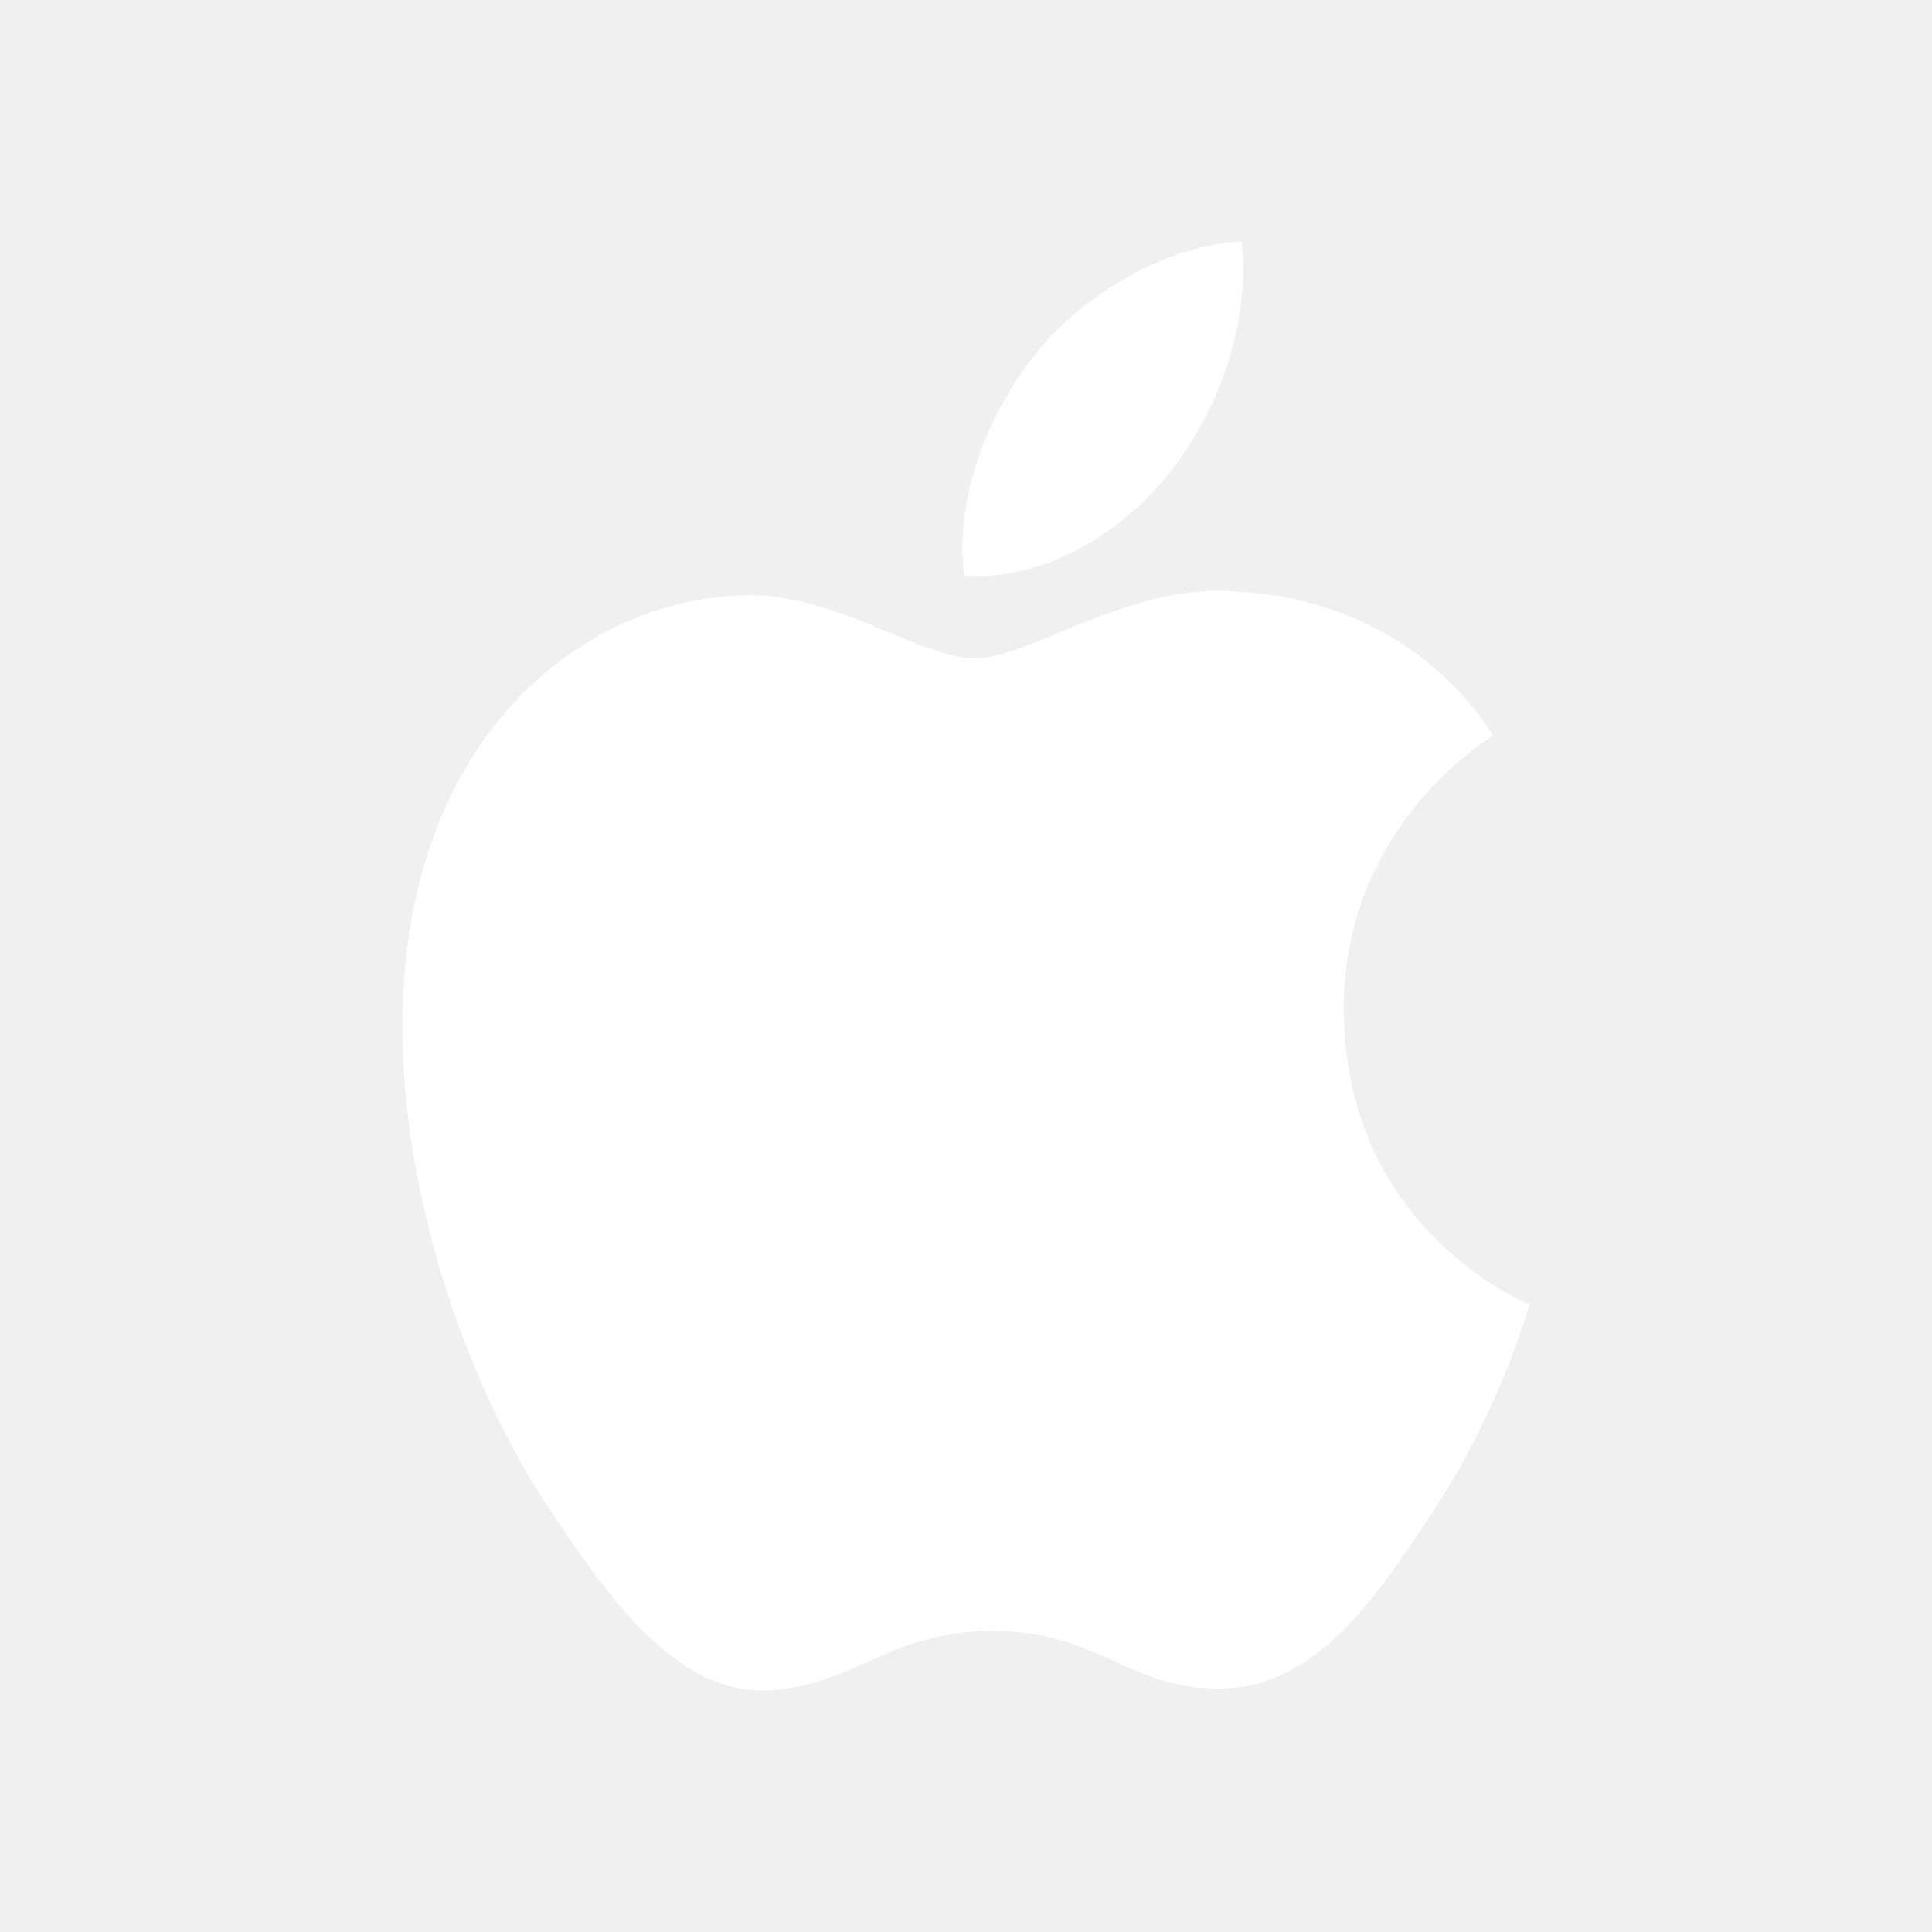
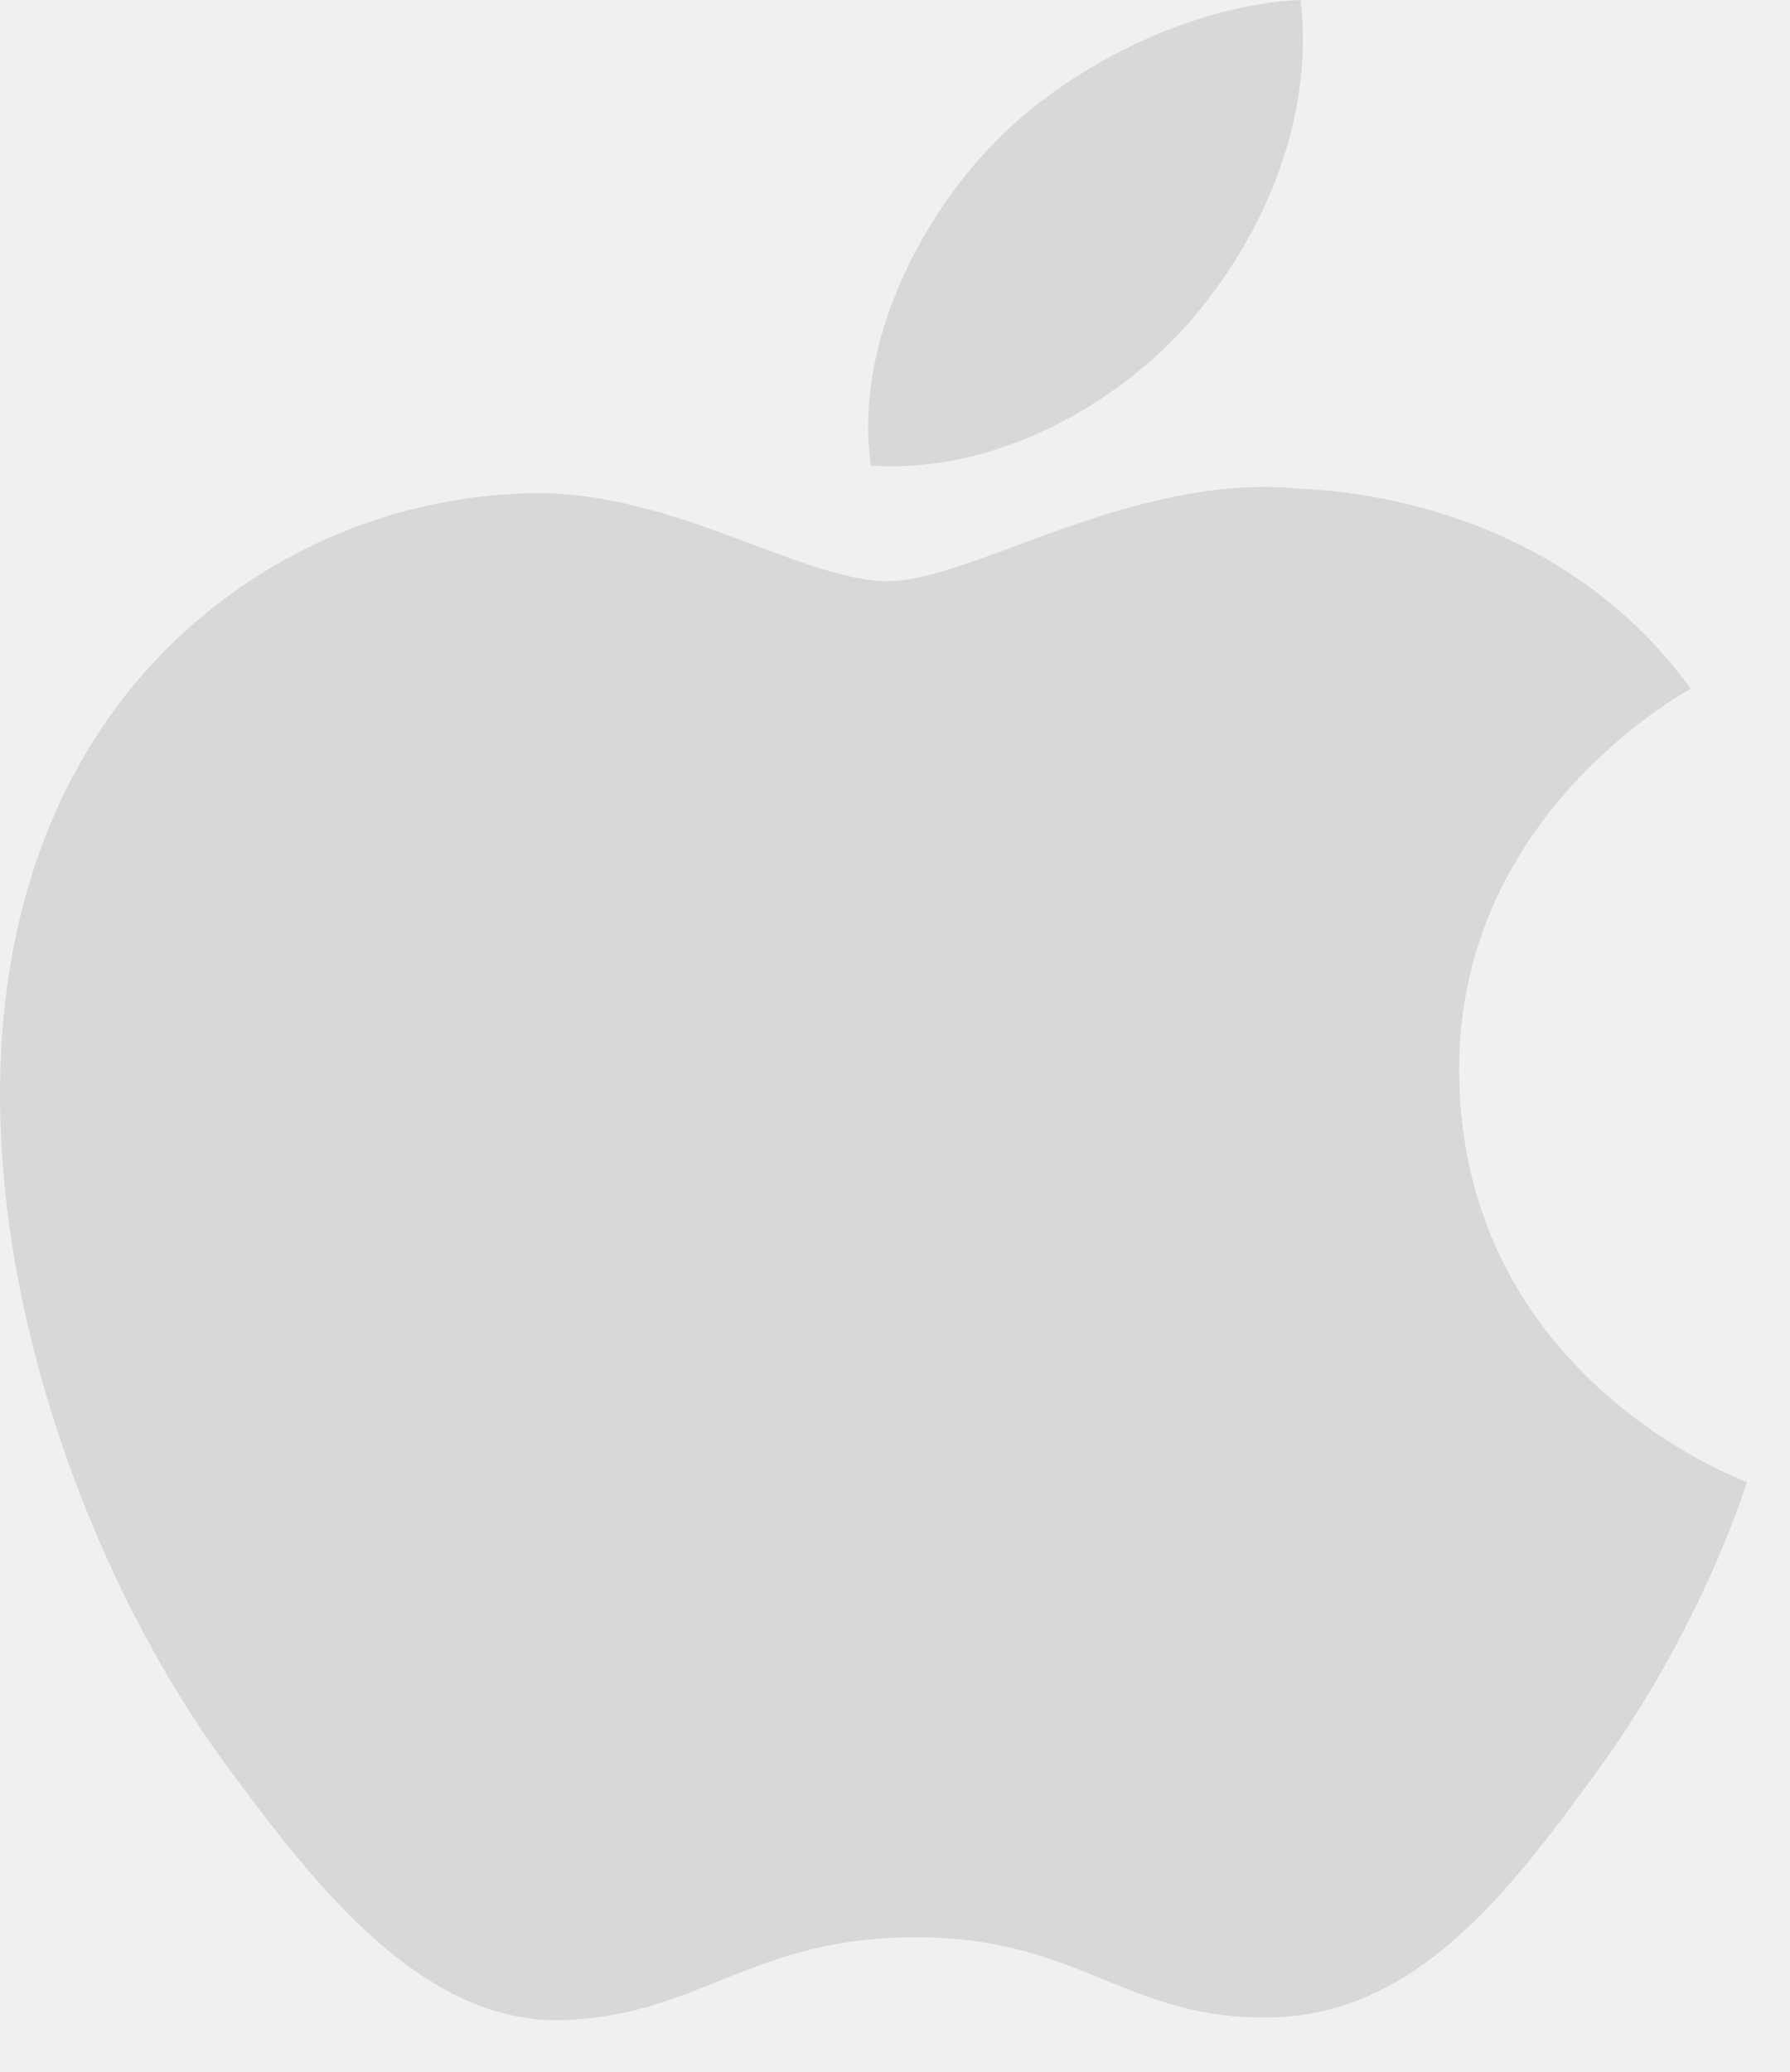
- <svg xmlns="http://www.w3.org/2000/svg" width="24px" height="24px" viewBox="0 0 24 24" version="1.1">
+ <svg xmlns="http://www.w3.org/2000/svg" width="19px" height="22px" viewBox="0 0 19 22" version="1.1">
  <defs />
-   <g id="Symbols" stroke="none" stroke-width="1" fill="none" fill-rule="evenodd">
-     <g id="графика-/-кнопки-/-айос-белый">
-       <g id="if_apple_294700">
-         <path d="M16.693,12.565 C16.671,10.285 18.469,9.191 18.549,9.136 C17.539,7.589 15.965,7.377 15.405,7.353 C14.067,7.211 12.792,8.179 12.113,8.179 C11.436,8.179 10.387,7.374 9.277,7.394 C7.817,7.417 6.471,8.284 5.72,9.652 C4.203,12.406 5.332,16.487 6.809,18.722 C7.532,19.814 8.393,21.044 9.523,20.999 C10.612,20.954 11.024,20.261 12.34,20.261 C13.657,20.261 14.027,20.999 15.179,20.976 C16.35,20.953 17.093,19.862 17.809,18.765 C18.638,17.496 18.98,16.268 19,16.205 C18.975,16.193 16.717,15.287 16.693,12.565 Z M14.528,5.874 C15.128,5.112 15.534,4.054 15.423,3 C14.558,3.037 13.511,3.602 12.891,4.363 C12.334,5.038 11.848,6.113 11.978,7.148 C12.943,7.226 13.927,6.634 14.528,5.874 Z" id="Shape" fill="#FFFFFF" />
+   <g id="Частным" stroke="none" stroke-width="1" fill="none" fill-rule="evenodd">
+     <g id="Footer" transform="translate(-206, -384)" fill="#D8D8D8">
+       <g id="Group-5">
+         <g id="Group-14">
+           <g id="Group-13" transform="translate(0, 80)">
+             <g id="Group-12" transform="translate(120, 0)">
+               <g id="Group-4" transform="translate(0, 257)">
+                 <g id="Group-54" transform="translate(72, 34)">
+                   <g id="if_apple_294700" transform="translate(14, 13)">
+                     <g id="Group-16">
+                       <path d="M15.495,11.398 C15.466,8.681 17.848,7.378 17.954,7.312 C16.616,5.469 14.53,5.216 13.788,5.188 C12.015,5.018 10.326,6.171 9.426,6.171 C8.528,6.171 7.138,5.212 5.667,5.237 C3.732,5.264 1.949,6.296 0.954,7.927 C-1.055,11.208 0.44,16.072 2.398,18.736 C3.355,20.037 4.496,21.502 5.994,21.449 C7.437,21.395 7.982,20.569 9.726,20.569 C11.471,20.569 11.961,21.449 13.488,21.421 C15.04,21.394 16.024,20.094 16.974,18.787 C18.072,17.275 18.525,15.811 18.551,15.736 C18.518,15.721 15.526,14.642 15.495,11.398 Z M12.626,3.425 C13.42,2.517 13.958,1.256 13.812,0 C12.666,0.044 11.278,0.717 10.456,1.624 C9.719,2.429 9.074,3.71 9.247,4.943 C10.525,5.036 11.829,4.331 12.626,3.425 Z" id="Shape" />
+                     </g>
+                   </g>
+                 </g>
+               </g>
+             </g>
+           </g>
+         </g>
      </g>
    </g>
  </g>
</svg>
